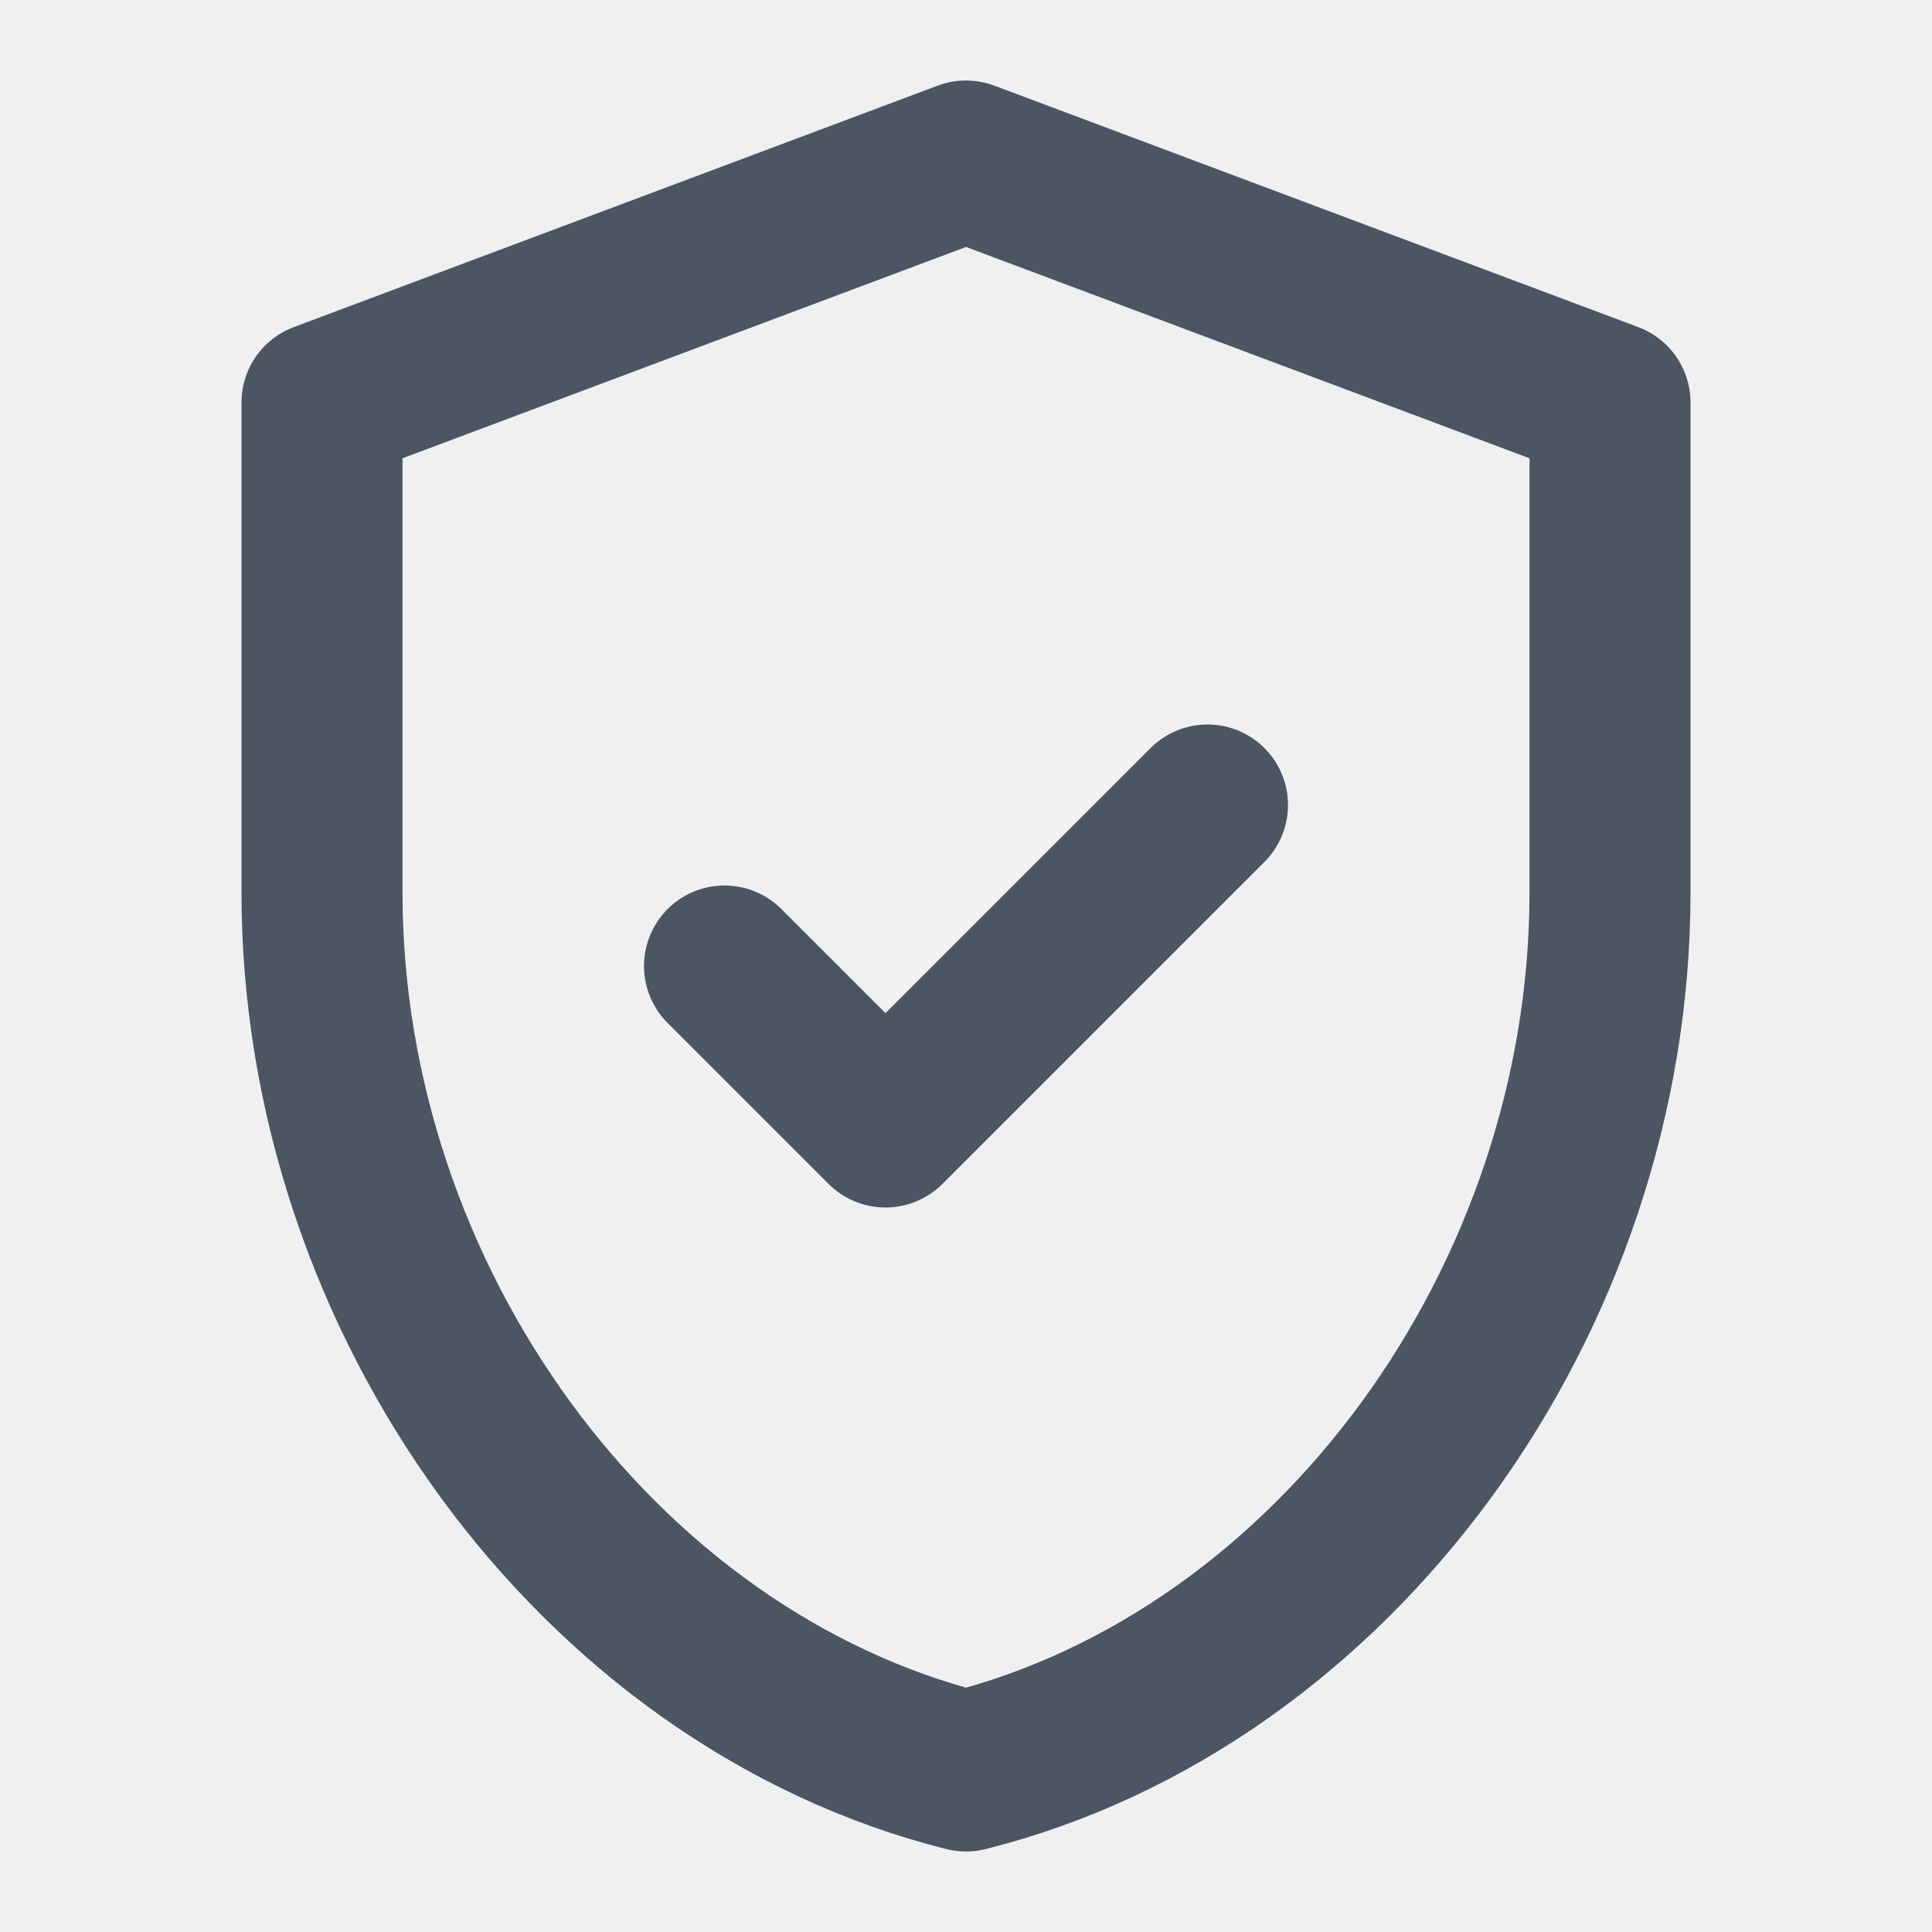
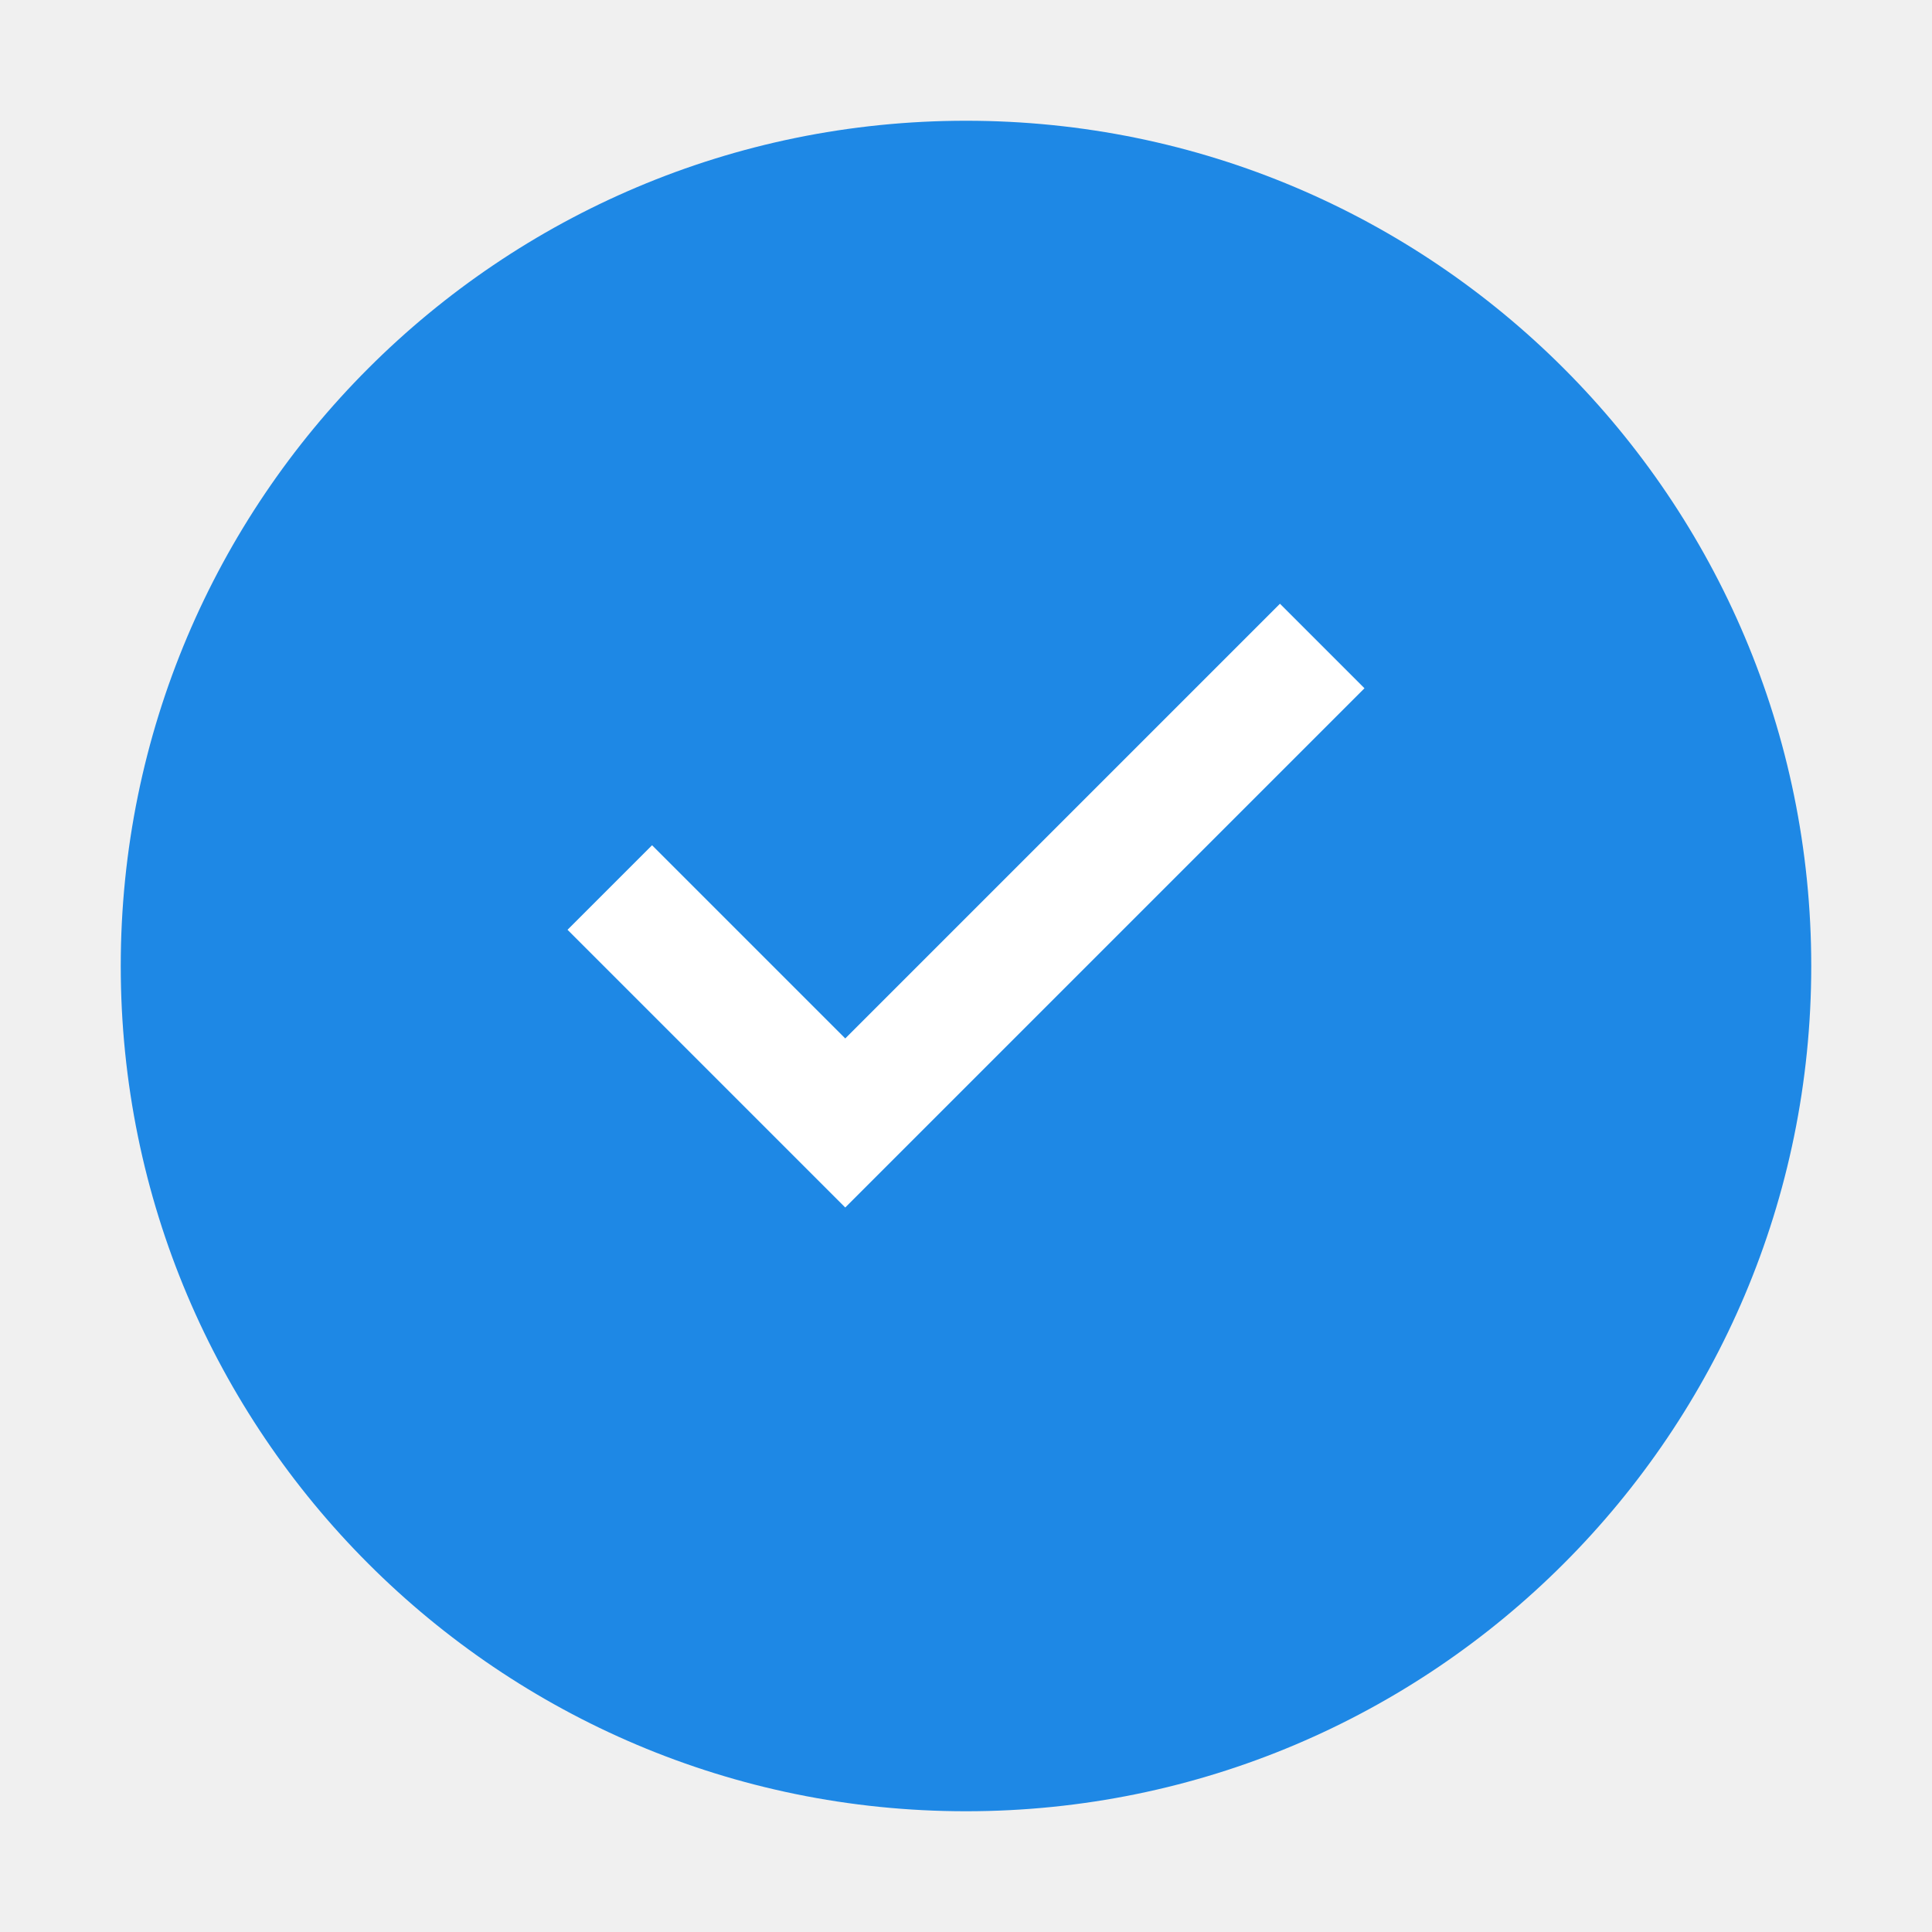
- <svg xmlns="http://www.w3.org/2000/svg" width="24" height="24" viewBox="0 0 24 24" fill="none">
-   <path d="M12 2L4 5V11.09C4 16.14 7.41 20.85 12 22C16.59 20.85 20 16.14 20 11.09V5L12 2Z" stroke="#4B5563" stroke-width="2" stroke-linecap="round" stroke-linejoin="round" />
-   <path d="M9 12L11 14L15 10" stroke="#4B5563" stroke-width="2" stroke-linecap="round" stroke-linejoin="round" />
+ <svg xmlns="http://www.w3.org/2000/svg" width="16" height="16" viewBox="0 0 16 16" fill="none">
+   <circle cx="8" cy="8" r="7" fill="#1E88E5" />
+   <path d="M11.3 5.7L7 10L4.7 7.7L5.4 7L7 8.6L10.6 5L11.3 5.7Z" fill="white" />
</svg>
